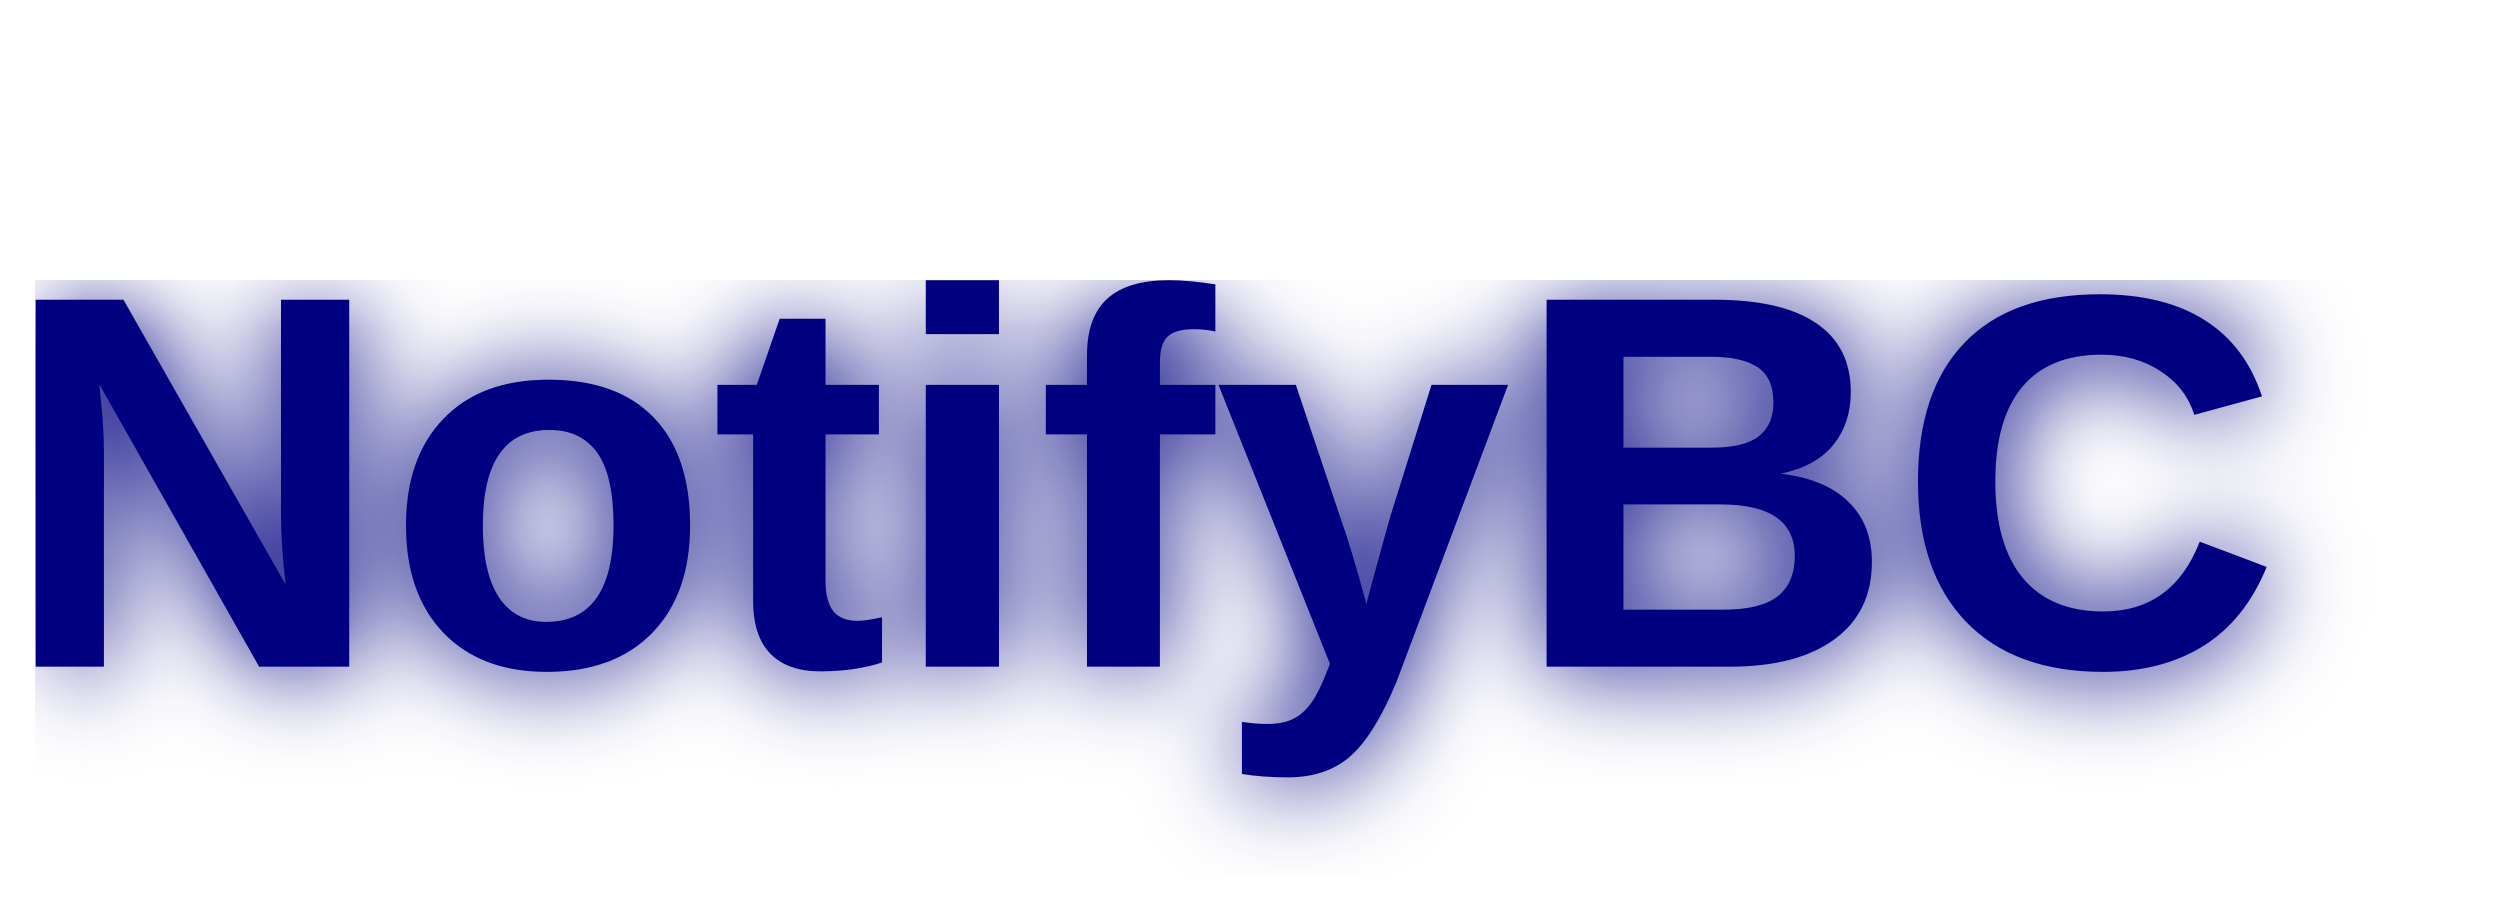
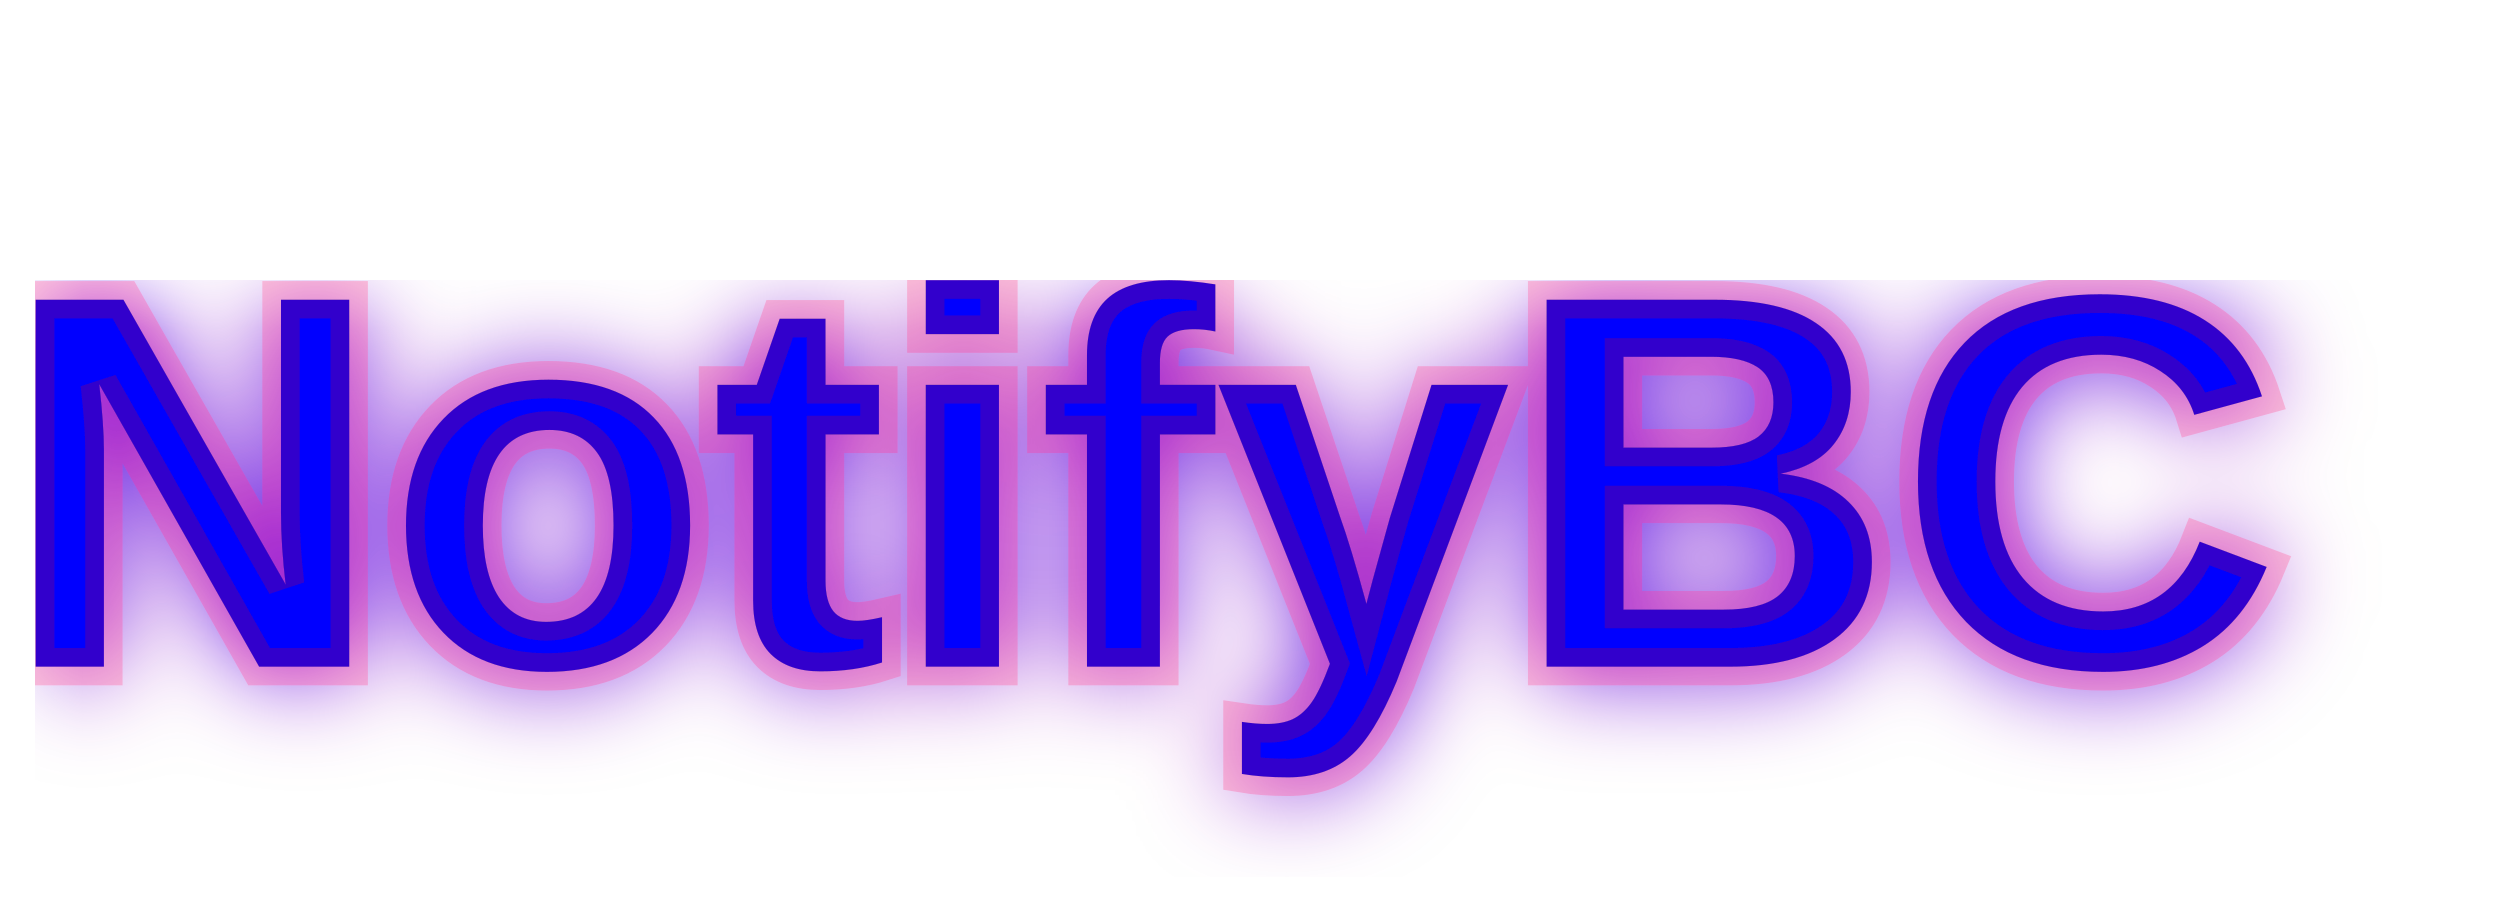
<svg xmlns="http://www.w3.org/2000/svg" width="300" viewBox="0 0 150 55">
  <defs>
    <filter id="halo" x="0" y="0">
      <feGaussianBlur result="blurOut" in="SourceGraphic" stdDeviation="3" />
      <feBlend in="SourceGraphic" in2="blurOut" mode="normal" />
    </filter>
  </defs>
-   <text style="white-space:pre" filter="url(#halo)" rx="30" y="40" font-family="Arial" font-size="32" fill="navy" font-weight="bold"> NotifyBC</text>
+   <text style="white-space:pre; stroke: red; stroke-width: .07em; stroke-opacity:0.2" filter="url(#halo)" rx="30" y="40" font-family="Arial" font-size="32" fill="blue" font-weight="bold"> NotifyBC</text>
</svg>
